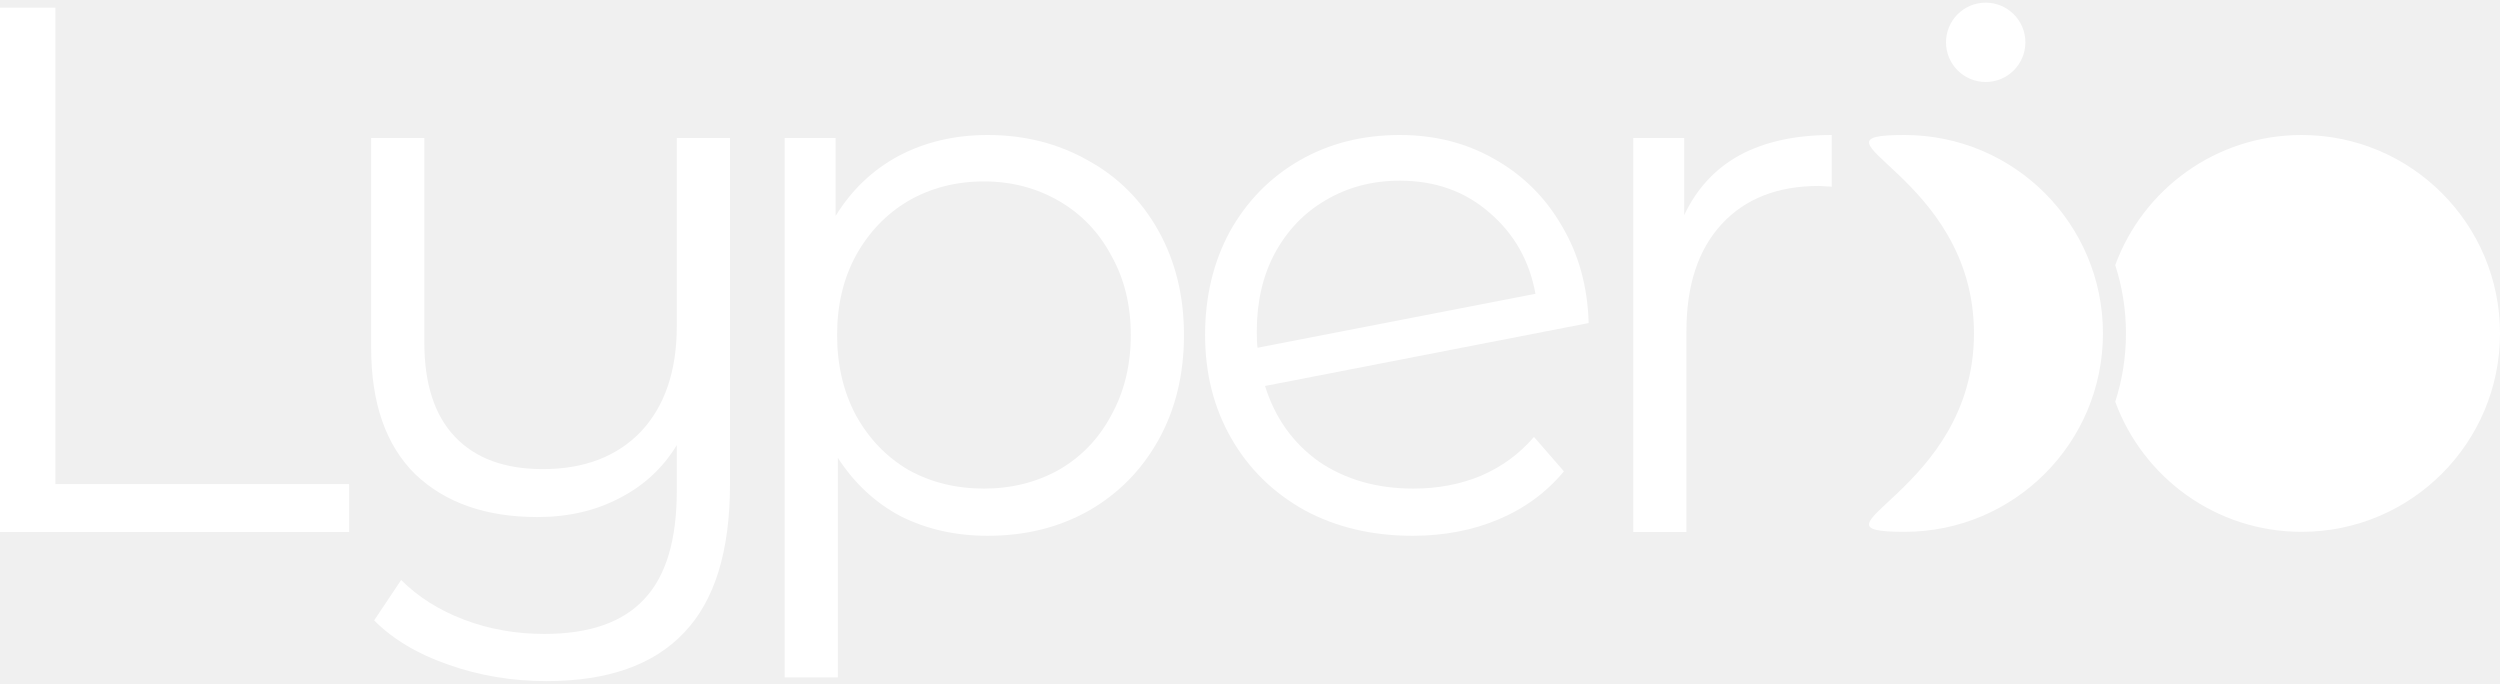
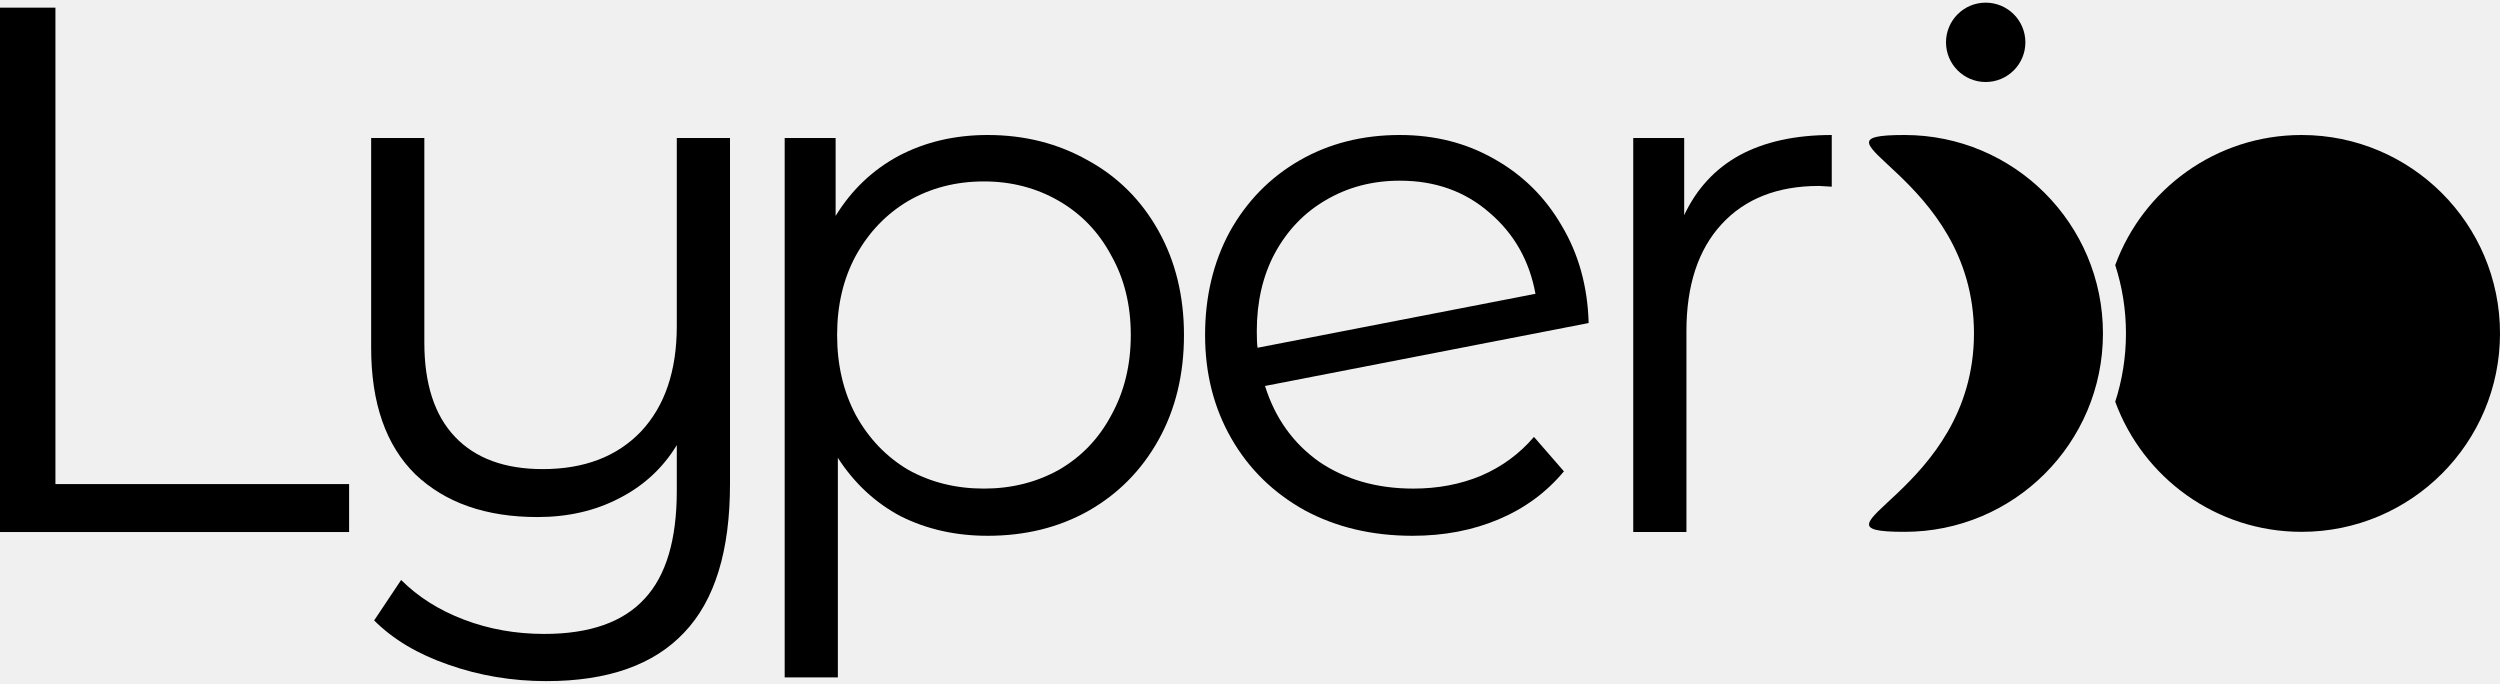
<svg xmlns="http://www.w3.org/2000/svg" width="117" height="32" viewBox="0 0 117 32" fill="none">
  <g id="Vector">
-     <path d="M94.788 1.981C94.788 3.007 93.956 3.838 92.93 3.838C91.905 3.838 91.073 3.007 91.073 1.981C91.073 0.955 91.905 0.124 92.93 0.124C93.956 0.124 94.788 0.955 94.788 1.981Z" fill="white" />
-     <path d="M98.418 15.604C98.418 20.732 94.26 24.89 89.132 24.89C84.003 24.89 92.382 23.071 92.382 15.604C92.382 8.136 84.003 6.318 89.132 6.318C94.26 6.318 98.418 10.475 98.418 15.604Z" fill="white" />
-     <path d="M98.993 18.801C99.319 17.794 99.495 16.72 99.495 15.604C99.495 14.488 99.319 13.414 98.993 12.407C100.296 8.853 103.709 6.318 107.714 6.318C112.842 6.318 117 10.475 117 15.604C117 20.732 112.842 24.89 107.714 24.89C103.709 24.89 100.296 22.354 98.993 18.801Z" fill="white" />
-     <path d="M0 0.358H2.594V22.655H16.338V24.899H0V0.358Z" fill="white" />
-     <path d="M34.164 6.458V22.655C34.164 25.788 33.451 28.102 32.025 29.597C30.599 31.117 28.449 31.876 25.574 31.876C23.961 31.876 22.43 31.619 20.981 31.105C19.555 30.614 18.398 29.925 17.51 29.036L18.773 27.143C19.567 27.938 20.549 28.557 21.718 29.001C22.886 29.445 24.137 29.668 25.469 29.668C27.596 29.668 29.162 29.118 30.167 28.02C31.172 26.945 31.674 25.262 31.674 22.971V20.832C31.02 21.908 30.12 22.737 28.975 23.322C27.853 23.906 26.579 24.198 25.153 24.198C22.746 24.198 20.841 23.532 19.439 22.2C18.06 20.844 17.37 18.869 17.37 16.275V6.458H19.859V16.029C19.859 17.969 20.338 19.442 21.297 20.447C22.255 21.452 23.622 21.954 25.399 21.954C27.339 21.954 28.87 21.37 29.992 20.201C31.113 19.009 31.674 17.361 31.674 15.258V6.458H34.164Z" fill="white" />
-     <path d="M46.224 6.318C47.954 6.318 49.52 6.715 50.922 7.51C52.325 8.281 53.423 9.38 54.218 10.805C55.013 12.231 55.41 13.855 55.41 15.679C55.41 17.525 55.013 19.161 54.218 20.587C53.423 22.013 52.325 23.123 50.922 23.918C49.543 24.689 47.977 25.075 46.224 25.075C44.728 25.075 43.373 24.771 42.157 24.163C40.965 23.532 39.984 22.62 39.212 21.428V31.701H36.723V6.458H39.107V10.104C39.855 8.889 40.837 7.954 42.052 7.299C43.291 6.645 44.682 6.318 46.224 6.318ZM46.049 22.866C47.334 22.866 48.503 22.574 49.555 21.989C50.607 21.382 51.425 20.529 52.009 19.43C52.617 18.331 52.921 17.081 52.921 15.679C52.921 14.276 52.617 13.037 52.009 11.962C51.425 10.864 50.607 10.011 49.555 9.403C48.503 8.795 47.334 8.491 46.049 8.491C44.74 8.491 43.56 8.795 42.508 9.403C41.48 10.011 40.661 10.864 40.054 11.962C39.469 13.037 39.177 14.276 39.177 15.679C39.177 17.081 39.469 18.331 40.054 19.43C40.661 20.529 41.48 21.382 42.508 21.989C43.56 22.574 44.74 22.866 46.049 22.866Z" fill="white" />
-     <path d="M66.145 22.866C67.29 22.866 68.342 22.667 69.3 22.27C70.282 21.849 71.112 21.241 71.79 20.447L73.192 22.059C72.374 23.041 71.357 23.789 70.142 24.303C68.927 24.817 67.582 25.075 66.11 25.075C64.217 25.075 62.534 24.677 61.061 23.883C59.589 23.064 58.444 21.943 57.626 20.517C56.807 19.091 56.398 17.478 56.398 15.679C56.398 13.879 56.784 12.266 57.555 10.84C58.35 9.415 59.437 8.304 60.816 7.51C62.195 6.715 63.761 6.318 65.514 6.318C67.15 6.318 68.623 6.692 69.931 7.44C71.264 8.188 72.316 9.228 73.087 10.56C73.882 11.892 74.302 13.411 74.349 15.118L59.203 18.063C59.671 19.559 60.512 20.739 61.727 21.604C62.966 22.445 64.439 22.866 66.145 22.866ZM65.514 8.456C64.228 8.456 63.072 8.76 62.043 9.368C61.038 9.952 60.243 10.782 59.659 11.857C59.098 12.909 58.818 14.124 58.818 15.503C58.818 15.854 58.829 16.111 58.853 16.275L71.86 13.75C71.579 12.208 70.866 10.946 69.721 9.964C68.576 8.959 67.174 8.456 65.514 8.456Z" fill="white" />
-     <path d="M78.82 10.069C79.404 8.83 80.269 7.895 81.414 7.264C82.583 6.633 84.02 6.318 85.726 6.318V8.737L85.13 8.702C83.191 8.702 81.671 9.298 80.573 10.49C79.474 11.682 78.925 13.353 78.925 15.503V24.899H76.436V6.458H78.82V10.069Z" fill="white" />
+     <path d="M94.788 1.981C94.788 3.007 93.956 3.838 92.93 3.838C91.905 3.838 91.073 3.007 91.073 1.981C91.073 0.955 91.905 0.124 92.93 0.124C93.956 0.124 94.788 0.955 94.788 1.981Z" fill="black" />
+     <path d="M98.418 15.604C98.418 20.732 94.26 24.89 89.132 24.89C84.003 24.89 92.382 23.071 92.382 15.604C92.382 8.136 84.003 6.318 89.132 6.318C94.26 6.318 98.418 10.475 98.418 15.604Z" fill="black" />
+     <path d="M98.993 18.801C99.319 17.794 99.495 16.72 99.495 15.604C99.495 14.488 99.319 13.414 98.993 12.407C100.296 8.853 103.709 6.318 107.714 6.318C112.842 6.318 117 10.475 117 15.604C117 20.732 112.842 24.89 107.714 24.89C103.709 24.89 100.296 22.354 98.993 18.801Z" fill="black" />
+     <path d="M0 0.358H2.594V22.655H16.338V24.899H0V0.358Z" fill="black" />
+     <path d="M34.164 6.458V22.655C34.164 25.788 33.451 28.102 32.025 29.597C30.599 31.117 28.449 31.876 25.574 31.876C23.961 31.876 22.43 31.619 20.981 31.105C19.555 30.614 18.398 29.925 17.51 29.036L18.773 27.143C19.567 27.938 20.549 28.557 21.718 29.001C22.886 29.445 24.137 29.668 25.469 29.668C27.596 29.668 29.162 29.118 30.167 28.02C31.172 26.945 31.674 25.262 31.674 22.971V20.832C31.02 21.908 30.12 22.737 28.975 23.322C27.853 23.906 26.579 24.198 25.153 24.198C22.746 24.198 20.841 23.532 19.439 22.2C18.06 20.844 17.37 18.869 17.37 16.275V6.458H19.859V16.029C19.859 17.969 20.338 19.442 21.297 20.447C22.255 21.452 23.622 21.954 25.399 21.954C27.339 21.954 28.87 21.37 29.992 20.201C31.113 19.009 31.674 17.361 31.674 15.258V6.458H34.164Z" fill="black" />
+     <path d="M46.224 6.318C47.954 6.318 49.52 6.715 50.922 7.51C52.325 8.281 53.423 9.38 54.218 10.805C55.013 12.231 55.41 13.855 55.41 15.679C55.41 17.525 55.013 19.161 54.218 20.587C53.423 22.013 52.325 23.123 50.922 23.918C49.543 24.689 47.977 25.075 46.224 25.075C44.728 25.075 43.373 24.771 42.157 24.163C40.965 23.532 39.984 22.62 39.212 21.428V31.701H36.723V6.458H39.107V10.104C39.855 8.889 40.837 7.954 42.052 7.299C43.291 6.645 44.682 6.318 46.224 6.318ZM46.049 22.866C47.334 22.866 48.503 22.574 49.555 21.989C50.607 21.382 51.425 20.529 52.009 19.43C52.617 18.331 52.921 17.081 52.921 15.679C52.921 14.276 52.617 13.037 52.009 11.962C51.425 10.864 50.607 10.011 49.555 9.403C48.503 8.795 47.334 8.491 46.049 8.491C44.74 8.491 43.56 8.795 42.508 9.403C41.48 10.011 40.661 10.864 40.054 11.962C39.469 13.037 39.177 14.276 39.177 15.679C39.177 17.081 39.469 18.331 40.054 19.43C40.661 20.529 41.48 21.382 42.508 21.989C43.56 22.574 44.74 22.866 46.049 22.866Z" fill="black" />
+     <path d="M66.145 22.866C67.29 22.866 68.342 22.667 69.3 22.27C70.282 21.849 71.112 21.241 71.79 20.447L73.192 22.059C72.374 23.041 71.357 23.789 70.142 24.303C68.927 24.817 67.582 25.075 66.11 25.075C64.217 25.075 62.534 24.677 61.061 23.883C59.589 23.064 58.444 21.943 57.626 20.517C56.807 19.091 56.398 17.478 56.398 15.679C56.398 13.879 56.784 12.266 57.555 10.84C58.35 9.415 59.437 8.304 60.816 7.51C62.195 6.715 63.761 6.318 65.514 6.318C67.15 6.318 68.623 6.692 69.931 7.44C71.264 8.188 72.316 9.228 73.087 10.56C73.882 11.892 74.302 13.411 74.349 15.118L59.203 18.063C59.671 19.559 60.512 20.739 61.727 21.604C62.966 22.445 64.439 22.866 66.145 22.866ZM65.514 8.456C64.228 8.456 63.072 8.76 62.043 9.368C61.038 9.952 60.243 10.782 59.659 11.857C59.098 12.909 58.818 14.124 58.818 15.503C58.818 15.854 58.829 16.111 58.853 16.275L71.86 13.75C71.579 12.208 70.866 10.946 69.721 9.964C68.576 8.959 67.174 8.456 65.514 8.456Z" fill="black" />
+     <path d="M78.82 10.069C79.404 8.83 80.269 7.895 81.414 7.264C82.583 6.633 84.02 6.318 85.726 6.318V8.737L85.13 8.702C83.191 8.702 81.671 9.298 80.573 10.49C79.474 11.682 78.925 13.353 78.925 15.503V24.899H76.436V6.458H78.82V10.069Z" fill="black" />
  </g>
</svg>
